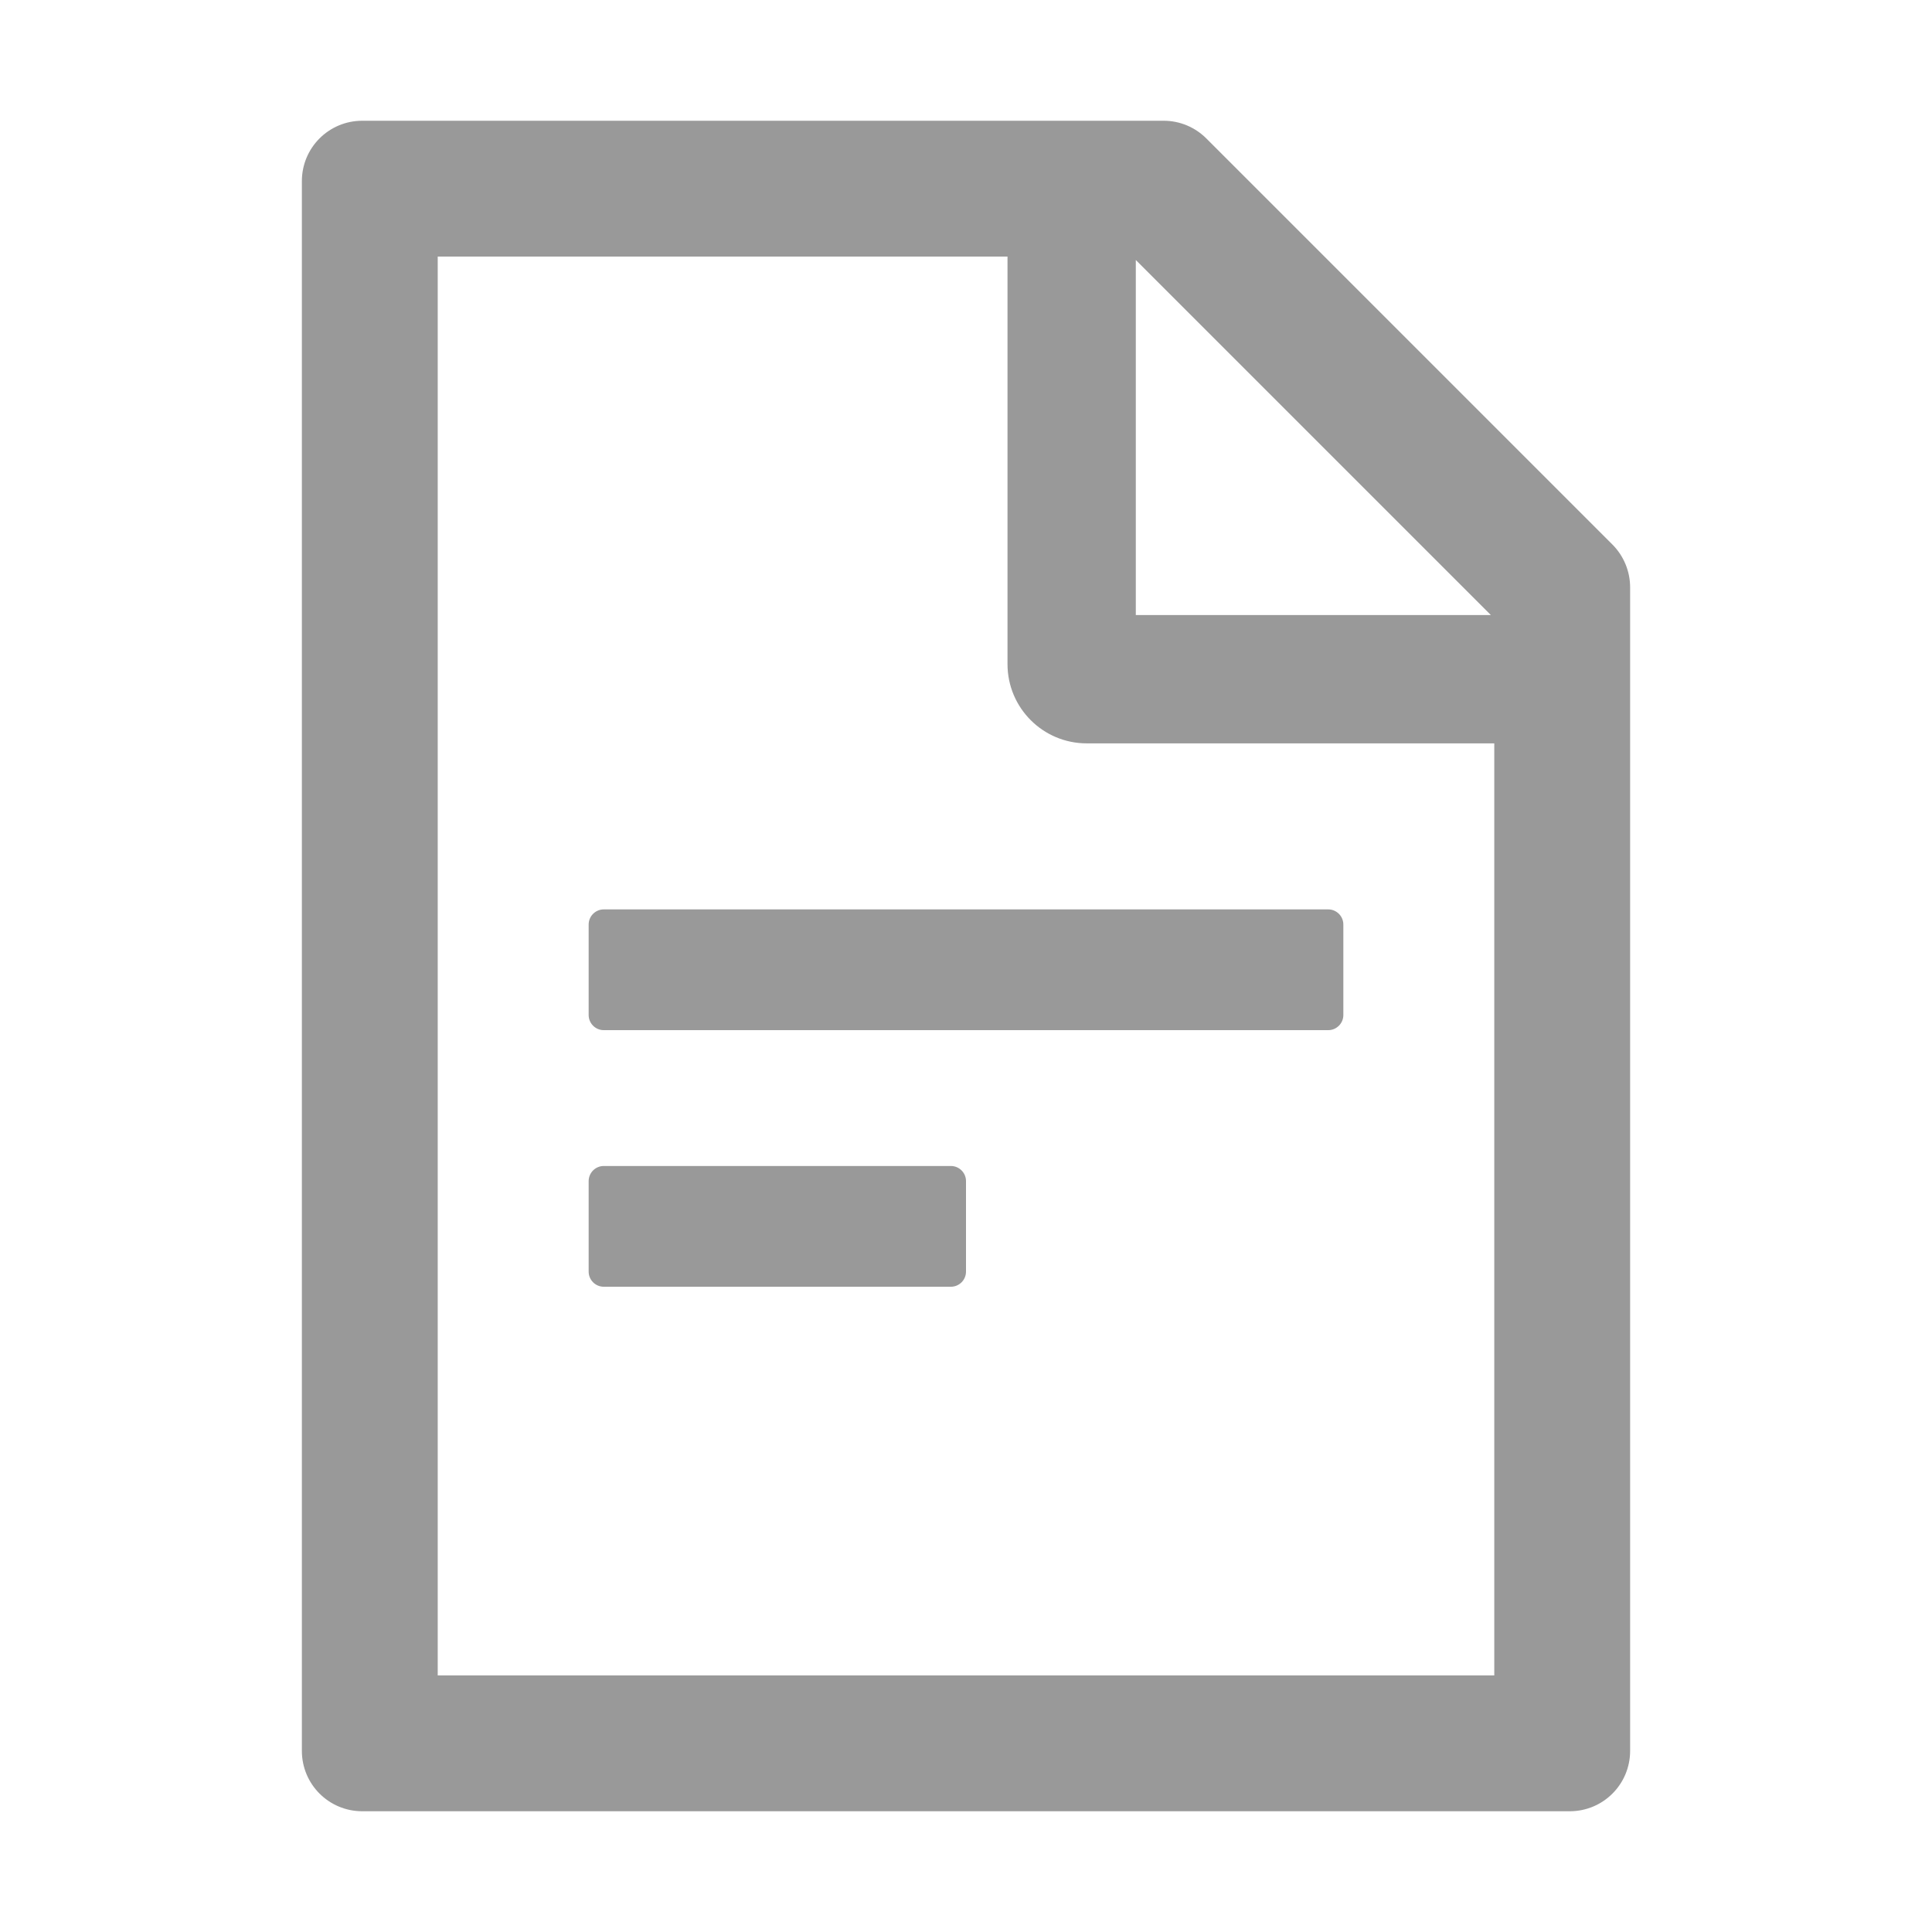
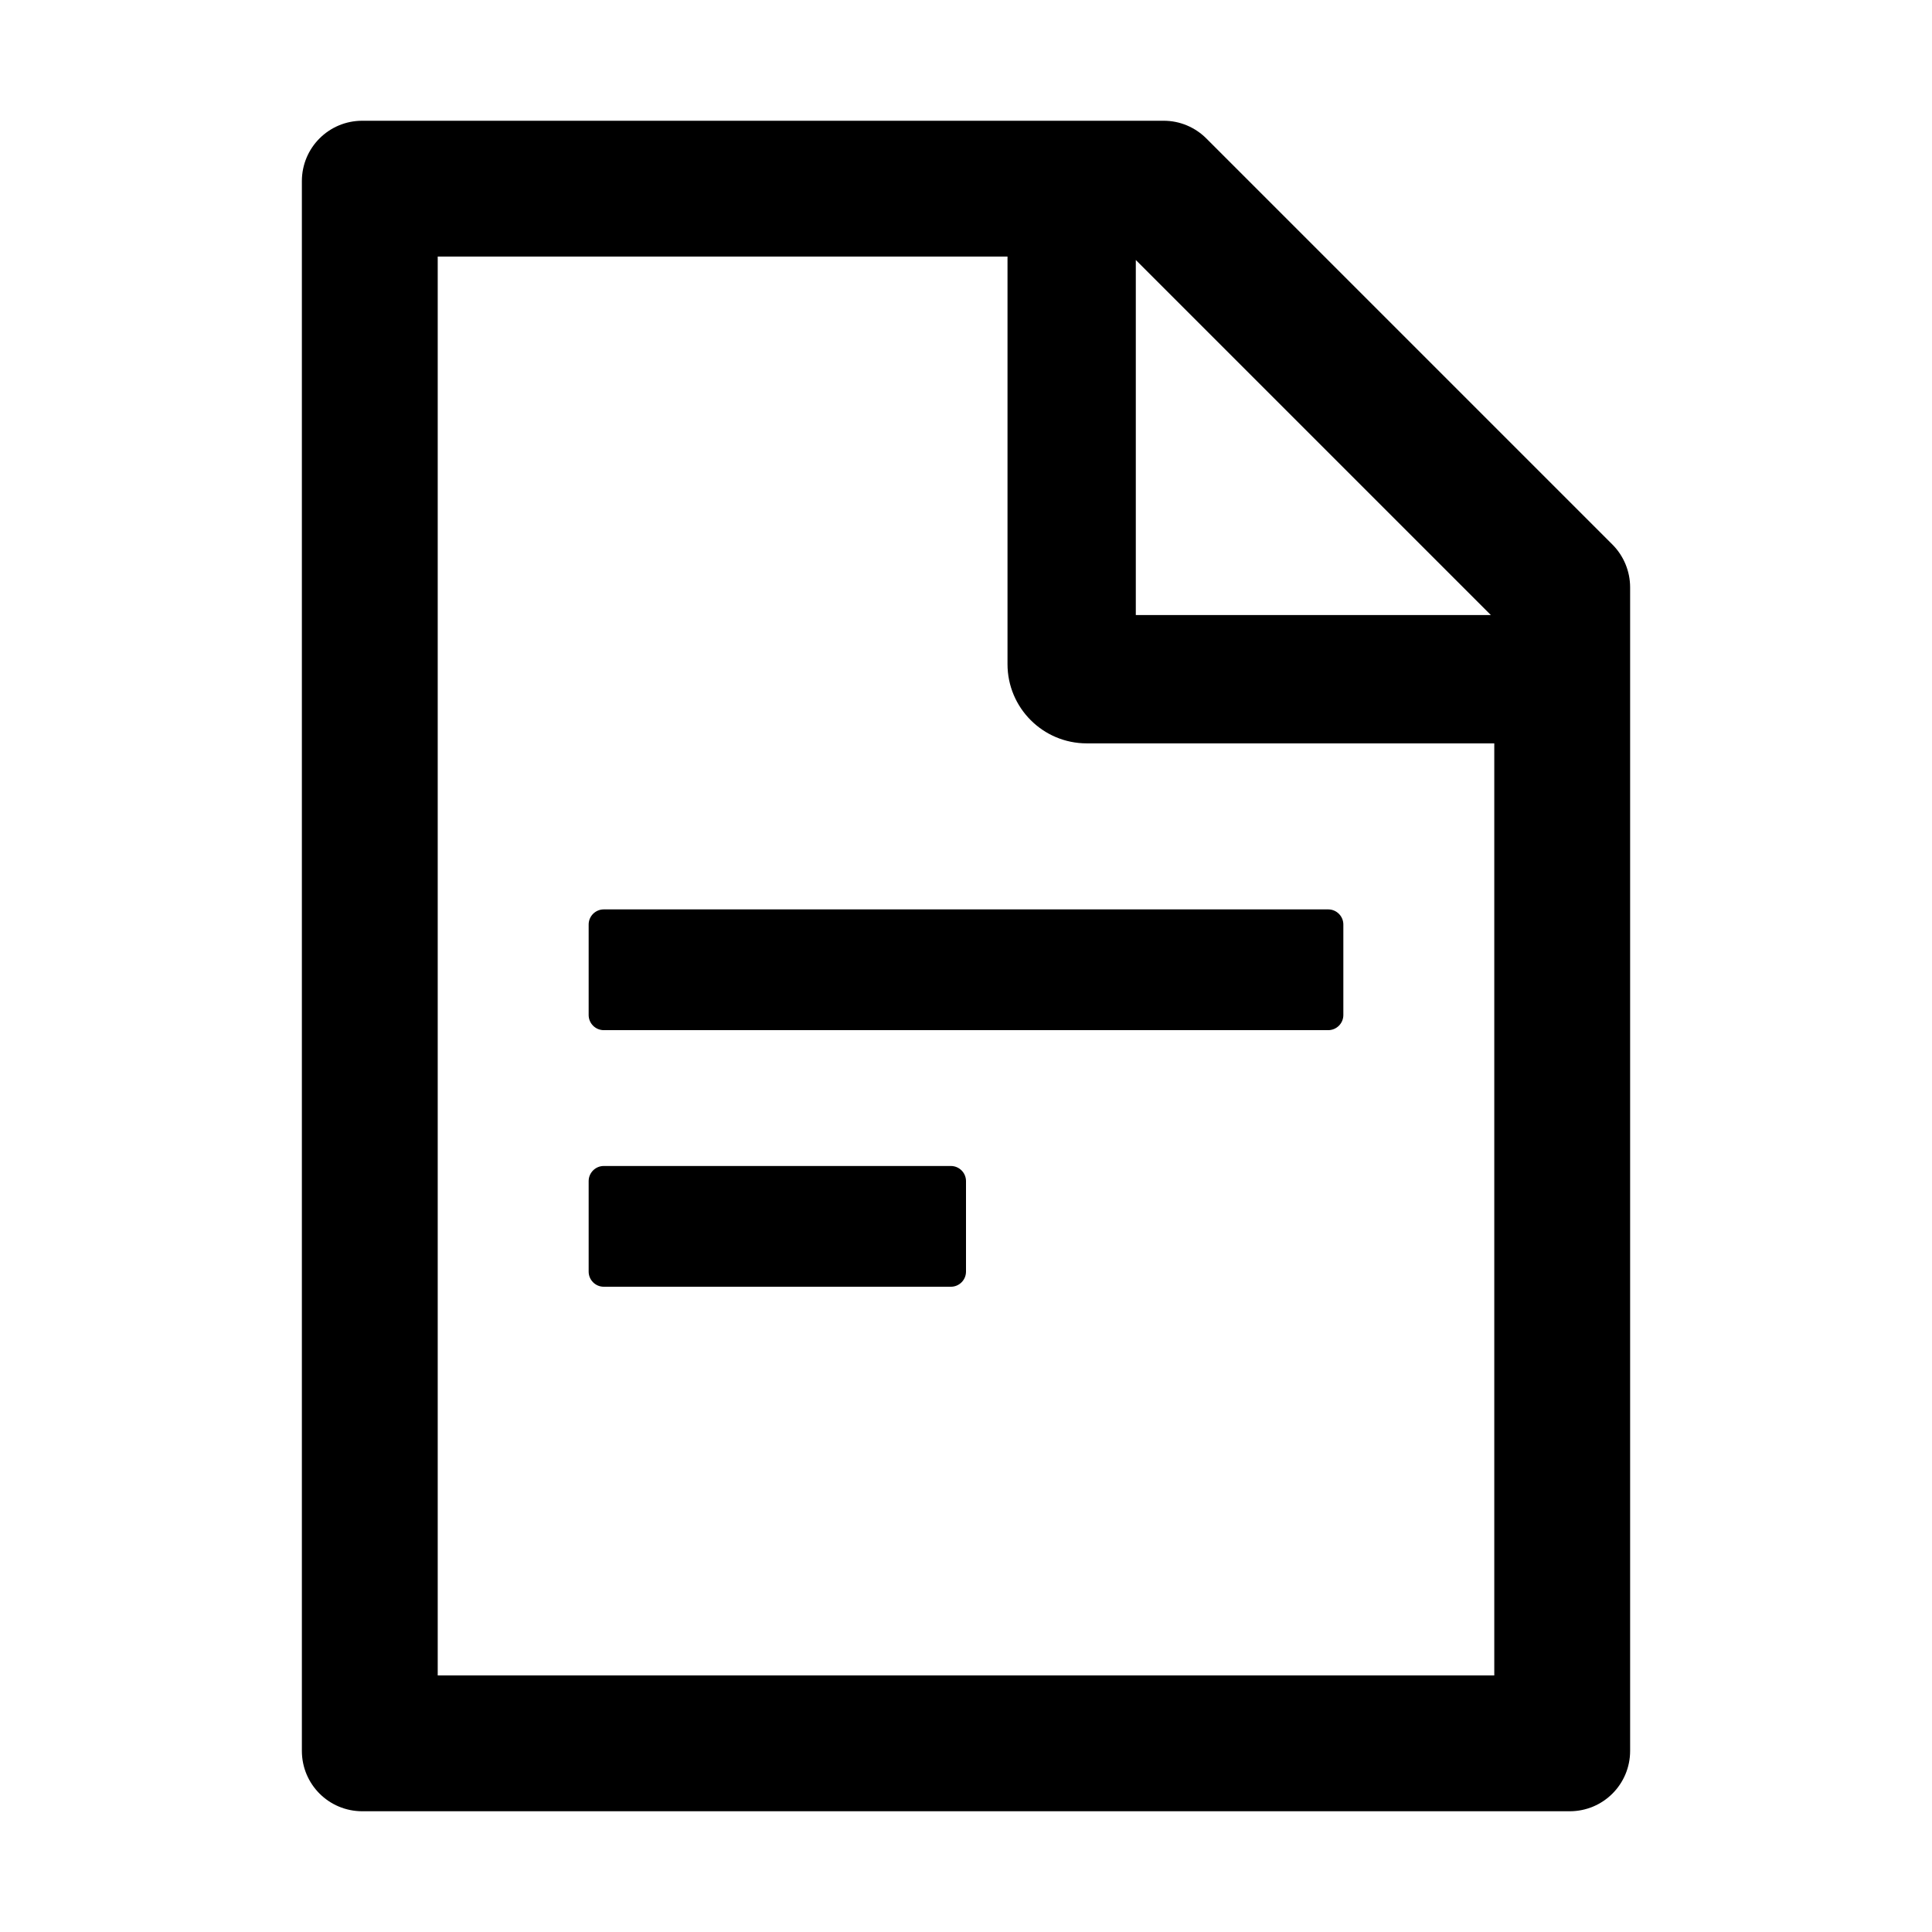
<svg xmlns="http://www.w3.org/2000/svg" class="icon" width="200px" height="200.00px" viewBox="0 0 1024 1024" version="1.1">
-   <path fill="#999999" d="M854.6 288.6L639.4 73.4c-6-6-14.1-9.4-22.6-9.4H192c-17.7 0-32 14.3-32 32v832c0 17.7 14.3 32 32 32h640c17.7 0 32-14.3 32-32V311.3c0-8.5-3.4-16.7-9.4-22.7zM790.2 326H602V137.8L790.2 326z m1.8 562H232V136h302v216c0 23.2 18.8 42 42 42h216v494zM504 618H320c-4.4 0-8 3.6-8 8v48c0 4.4 3.6 8 8 8h184c4.4 0 8-3.6 8-8v-48c0-4.4-3.6-8-8-8zM312 490v48c0 4.4 3.6 8 8 8h384c4.4 0 8-3.6 8-8v-48c0-4.4-3.6-8-8-8H320c-4.4 0-8 3.6-8 8z" />
+   <path d="M854.6 288.6L639.4 73.4c-6-6-14.1-9.4-22.6-9.4H192c-17.7 0-32 14.3-32 32v832c0 17.7 14.3 32 32 32h640c17.7 0 32-14.3 32-32V311.3c0-8.5-3.4-16.7-9.4-22.7zM790.2 326H602V137.8L790.2 326z m1.8 562H232V136h302v216c0 23.2 18.8 42 42 42h216v494zM504 618H320c-4.4 0-8 3.6-8 8v48c0 4.4 3.6 8 8 8h184c4.4 0 8-3.6 8-8v-48c0-4.4-3.6-8-8-8zM312 490v48c0 4.4 3.6 8 8 8h384c4.4 0 8-3.6 8-8v-48c0-4.4-3.6-8-8-8H320c-4.4 0-8 3.6-8 8z" />
</svg>
